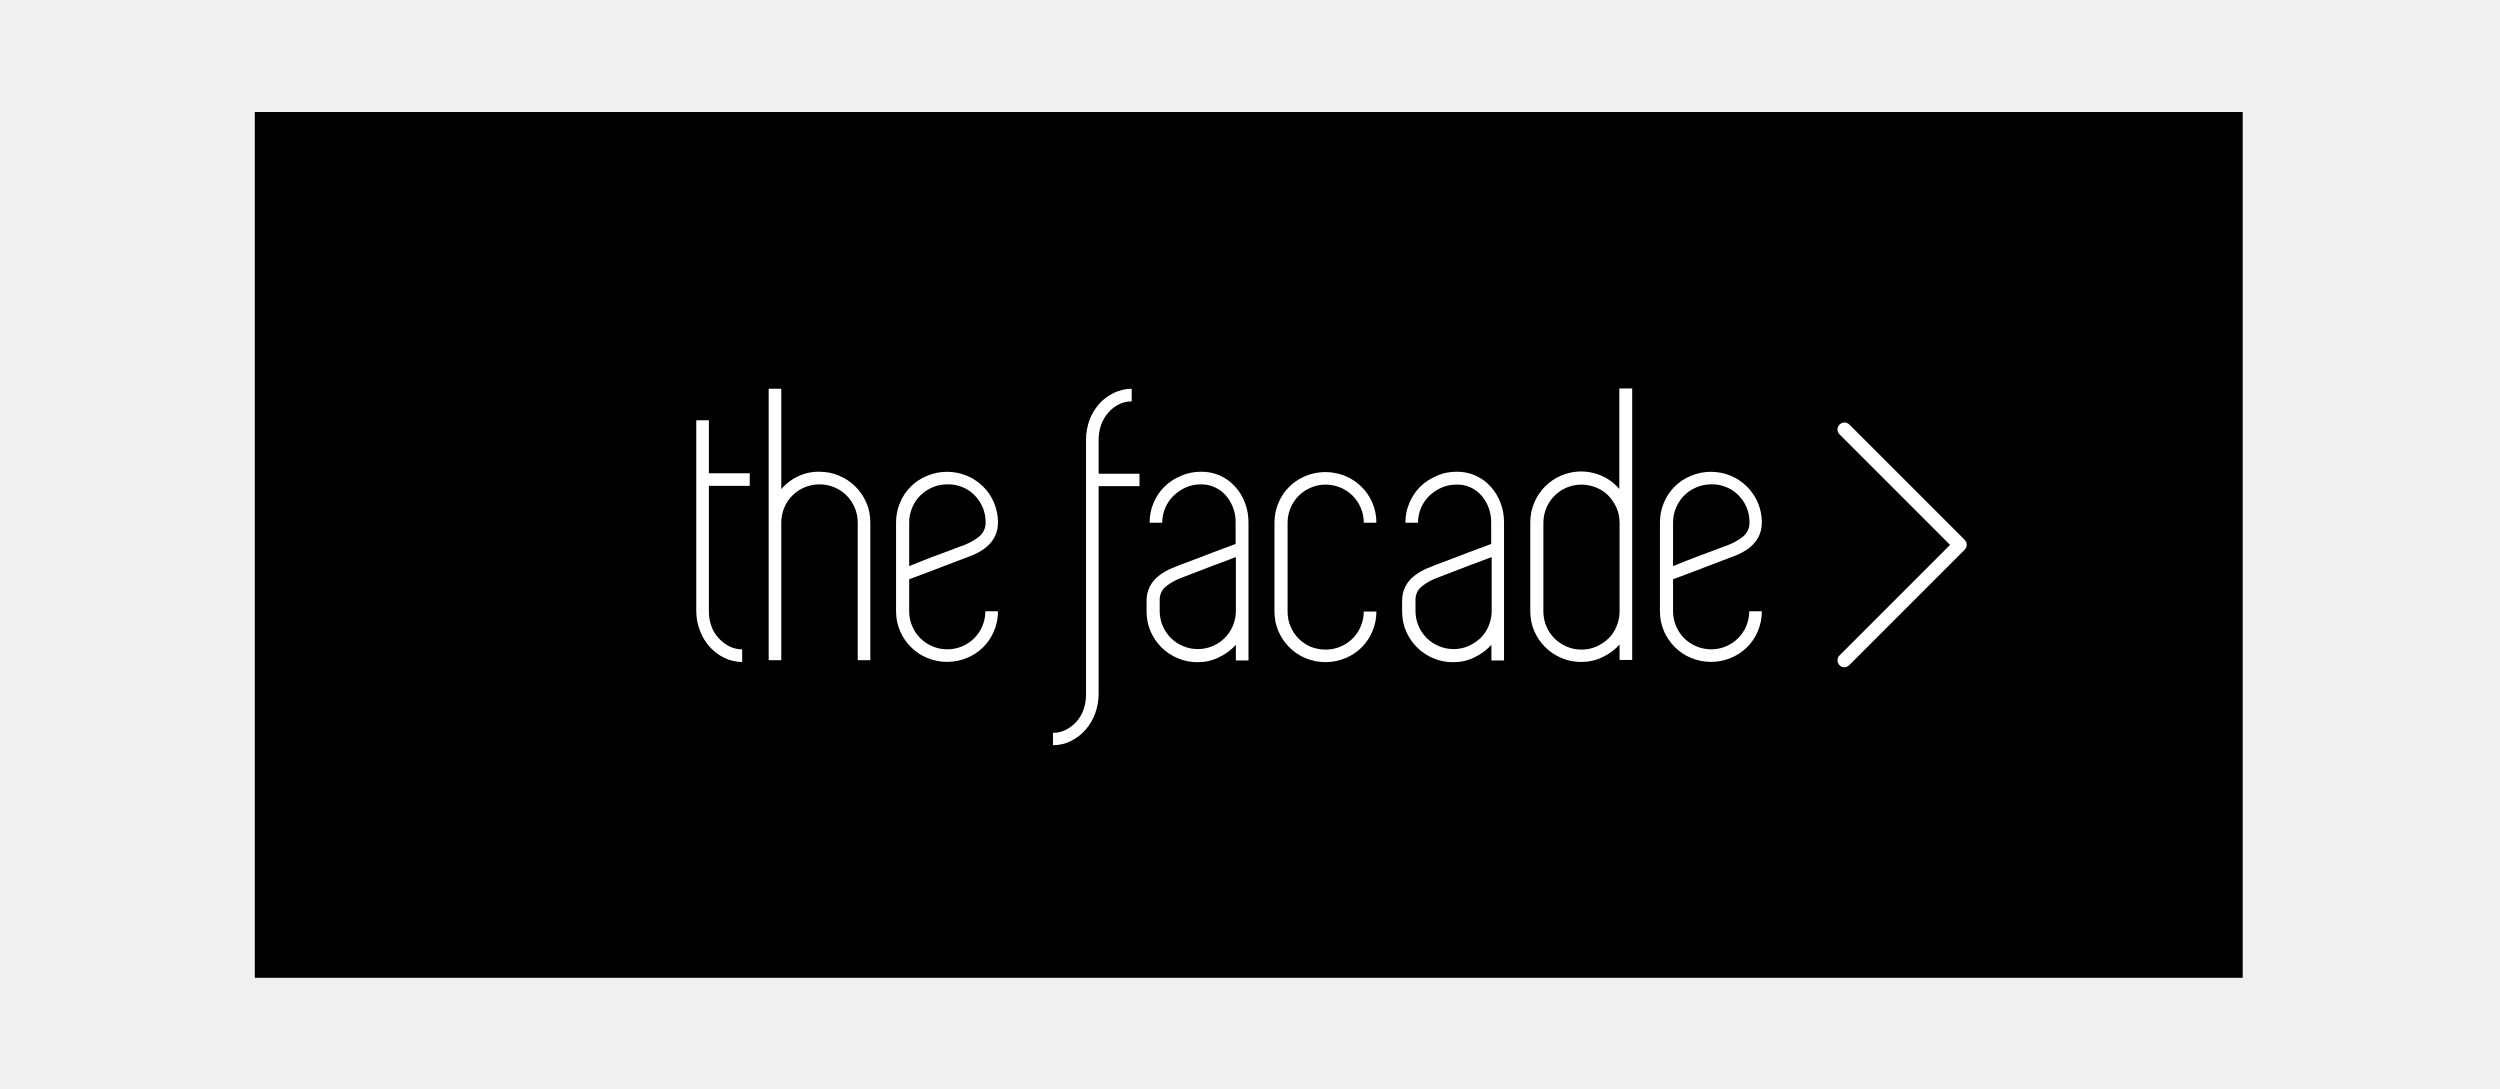
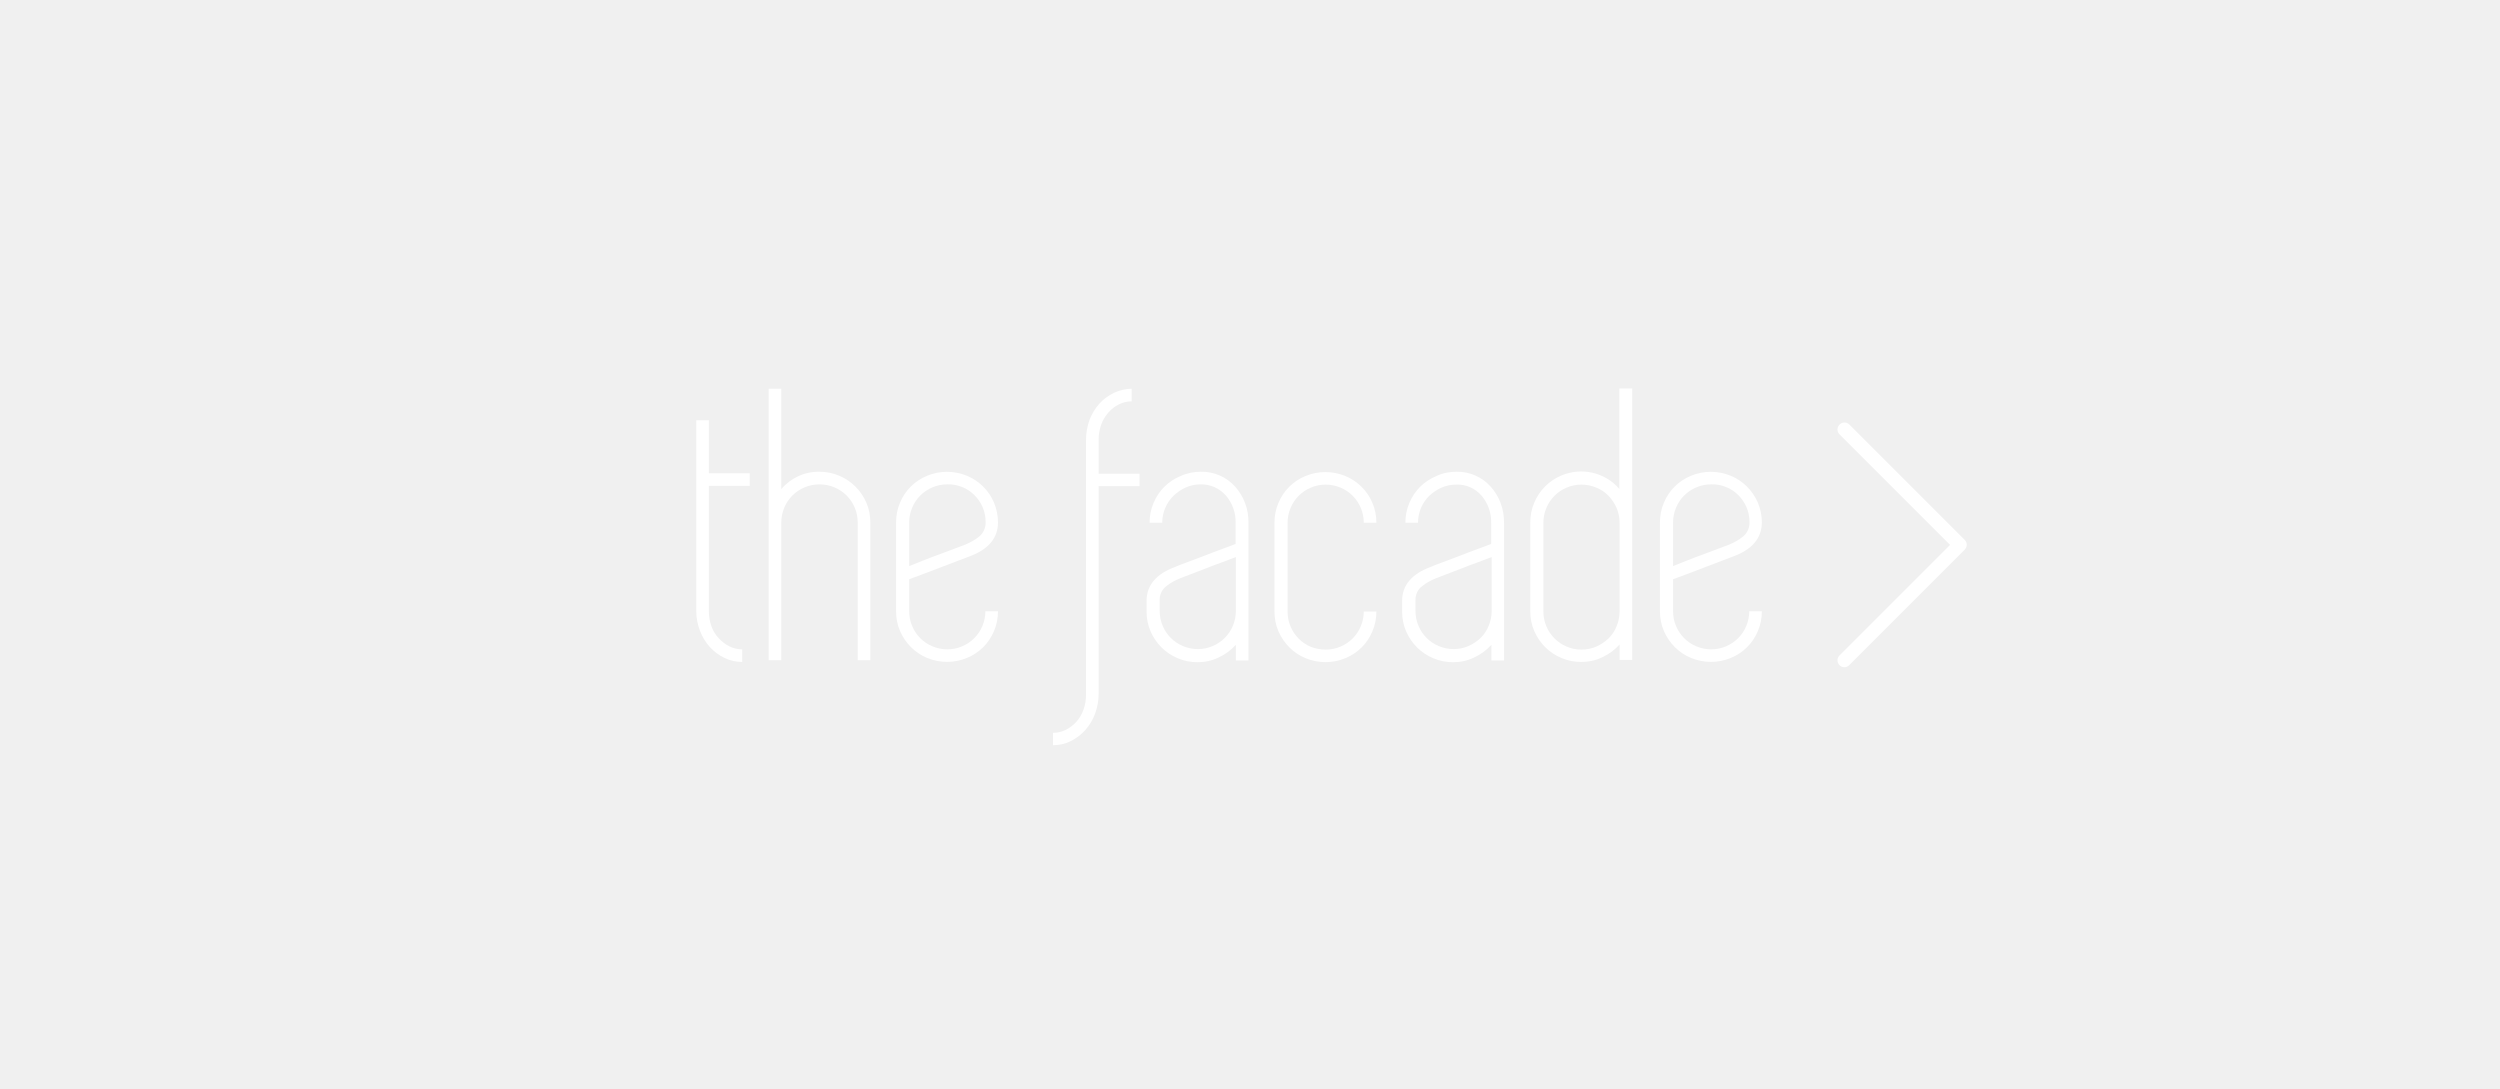
<svg xmlns="http://www.w3.org/2000/svg" version="1.1" id="Layer_1" x="0px" y="0px" viewBox="0 0 991 431.6" style="enable-background:new 0 0 991 431.6;" xml:space="preserve">
  <style type="text/css">
	.st0{fill:none;}
	.st1{fill:#FFFFFF;}
</style>
  <rect class="st0" width="991" height="431.6" />
-   <rect x="101" y="44.4" width="788" height="343.2" />
  <path class="st1" d="M281,224.6v17.7c0,2,0.3,4,1,5.9c0.6,1.8,1.6,3.4,2.9,4.8c1.2,1.3,2.6,2.4,4.2,3.2c1.6,0.8,3.3,1.2,5.1,1.2v5  c-2.4,0-4.8-0.5-7-1.6c-2.2-1-4.1-2.5-5.8-4.3c-1.7-1.9-3-4-3.9-6.4c-1-2.5-1.5-5.2-1.5-7.9v-75.6h5v21h16.2v5H281V224.6z" />
  <path class="st1" d="M324.8,187c2.7,0,5.4,0.5,7.9,1.6c4.8,2,8.6,5.8,10.7,10.6c1.1,2.5,1.6,5.2,1.6,7.9v54.6h-5v-54.6  c0-2-0.4-4.1-1.2-5.9c-1.5-3.6-4.4-6.5-8-8c-3.8-1.6-8.1-1.6-11.9,0c-3.6,1.5-6.5,4.4-8,8c-0.8,1.9-1.2,3.9-1.2,5.9v54.6h-5V154.1h5  v39.8C313.4,189.5,318.9,186.9,324.8,187z" />
-   <path class="st1" d="M384.2,220.6c-0.9,0.3-2.4,0.9-4.5,1.7s-4.4,1.7-6.8,2.6s-4.8,1.8-7.1,2.7s-4.1,1.5-5.4,2v12.7  c0,2,0.4,4.1,1.2,5.9c1.5,3.6,4.4,6.5,8,8c3.8,1.6,8.1,1.6,11.8,0c3.6-1.5,6.5-4.4,8-8c0.8-1.9,1.2-3.9,1.2-5.9h5  c0,2.7-0.5,5.4-1.6,7.9c-2,4.8-5.8,8.6-10.7,10.6c-5,2.1-10.7,2.1-15.8,0c-4.8-2-8.6-5.8-10.7-10.6c-1.1-2.5-1.6-5.2-1.6-7.9v-35.2  c0-2.7,0.5-5.4,1.6-7.9c2-4.8,5.8-8.6,10.7-10.6c5-2.1,10.7-2.1,15.8,0c4.8,2,8.7,5.8,10.7,10.6c1,2.4,1.6,5.1,1.6,7.7v0.2  C395.6,213.3,391.8,217.8,384.2,220.6z M375.5,192c-2,0-4.1,0.4-5.9,1.2c-3.6,1.5-6.5,4.4-8,8c-0.8,1.9-1.2,3.9-1.2,5.9v17.3  c1.5-0.6,3.3-1.3,5.5-2.2s4.4-1.7,6.6-2.5c2.2-0.8,4.2-1.6,6.1-2.3l4-1.5c1.9-0.8,3.8-1.8,5.4-3.1c1.8-1.4,2.8-3.6,2.7-5.9  c0-2-0.4-4-1.2-5.9c-0.8-1.8-1.9-3.4-3.2-4.7c-1.4-1.4-3-2.5-4.8-3.2C379.5,192.3,377.5,191.9,375.5,192L375.5,192z" />
-   <path class="st1" d="M451.7,192.7h-16.2V275c0,2.7-0.5,5.4-1.4,7.9c-0.9,2.4-2.2,4.6-3.9,6.5c-1.6,1.8-3.6,3.3-5.8,4.4  c-2.2,1.1-4.6,1.6-7,1.6v-4.9c1.8,0,3.5-0.4,5.1-1.2c1.6-0.8,3-1.9,4.2-3.2c1.2-1.4,2.2-3,2.8-4.8c0.7-1.9,1-3.9,1-5.9V174.3  c0-2.7,0.5-5.4,1.4-7.9c0.9-2.3,2.2-4.5,3.9-6.4c1.6-1.8,3.6-3.2,5.8-4.3c2.2-1,4.6-1.6,7-1.6v5c-1.8,0-3.5,0.4-5.1,1.2  c-1.6,0.8-3,1.9-4.2,3.3c-1.2,1.4-2.2,3-2.8,4.8c-0.7,1.9-1,3.9-1,5.9v13.5h16.2L451.7,192.7z" />
-   <path class="st1" d="M476,187c5.2-0.1,10.1,2,13.6,5.9c1.7,1.9,3,4,3.9,6.4c1,2.5,1.4,5.2,1.4,7.9v54.6h-5v-6.2  c-1.9,2.1-4.2,3.8-6.8,5c-2.6,1.3-5.5,1.9-8.4,1.9c-2.7,0-5.4-0.5-7.9-1.6c-4.8-2-8.6-5.8-10.7-10.6c-1.1-2.5-1.6-5.2-1.6-7.9v-4.2  c0-6.2,3.8-10.7,11.4-13.5c0.9-0.4,2.4-1,4.6-1.8c2.2-0.8,4.5-1.7,6.9-2.6s4.8-1.9,7.1-2.7s4-1.5,5.3-2v-8.4  c0.1-3.9-1.3-7.8-3.8-10.7c-2.5-2.9-6.2-4.6-10.1-4.5c-2,0-4,0.4-5.8,1.2c-1.8,0.8-3.4,1.9-4.8,3.2c-2.9,2.8-4.6,6.7-4.6,10.8h-5  c0-2.7,0.5-5.4,1.6-7.9c2-4.8,5.8-8.6,10.7-10.6C470.6,187.5,473.3,187,476,187z M489.9,224.6v-3.8c-1.5,0.6-3.3,1.3-5.5,2.1  c-2.2,0.8-4.4,1.6-6.6,2.5l-6,2.3l-3.9,1.5c-2,0.8-3.9,1.8-5.5,3.1c-1.8,1.3-2.8,3.5-2.7,5.7v4.2c0,2,0.4,4.1,1.2,5.9  c1.5,3.6,4.4,6.5,8,8c3.8,1.6,8.1,1.6,11.8,0c3.6-1.5,6.5-4.4,8-8c0.8-1.9,1.2-3.9,1.2-5.9L489.9,224.6z" />
+   <path class="st1" d="M384.2,220.6c-0.9,0.3-2.4,0.9-4.5,1.7s-4.4,1.7-6.8,2.6s-4.8,1.8-7.1,2.7s-4.1,1.5-5.4,2v12.7  c0,2,0.4,4.1,1.2,5.9c1.5,3.6,4.4,6.5,8,8c3.8,1.6,8.1,1.6,11.8,0c3.6-1.5,6.5-4.4,8-8c0.8-1.9,1.2-3.9,1.2-5.9h5  c0,2.7-0.5,5.4-1.6,7.9c-2,4.8-5.8,8.6-10.7,10.6c-5,2.1-10.7,2.1-15.8,0c-4.8-2-8.6-5.8-10.7-10.6c-1.1-2.5-1.6-5.2-1.6-7.9v-35.2  c0-2.7,0.5-5.4,1.6-7.9c2-4.8,5.8-8.6,10.7-10.6c5-2.1,10.7-2.1,15.8,0c4.8,2,8.7,5.8,10.7,10.6c1,2.4,1.6,5.1,1.6,7.7v0.2  C395.6,213.3,391.8,217.8,384.2,220.6z M375.5,192c-2,0-4.1,0.4-5.9,1.2c-3.6,1.5-6.5,4.4-8,8c-0.8,1.9-1.2,3.9-1.2,5.9v17.3  c1.5-0.6,3.3-1.3,5.5-2.2s4.4-1.7,6.6-2.5s4.2-1.6,6.1-2.3l4-1.5c1.9-0.8,3.8-1.8,5.4-3.1c1.8-1.4,2.8-3.6,2.7-5.9  c0-2-0.4-4-1.2-5.9c-0.8-1.8-1.9-3.4-3.2-4.7c-1.4-1.4-3-2.5-4.8-3.2C379.5,192.3,377.5,191.9,375.5,192L375.5,192z" />
+   <path class="st1" d="M451.7,192.7h-16.2V275c0,2.7-0.5,5.4-1.4,7.9c-0.9,2.4-2.2,4.6-3.9,6.5c-1.6,1.8-3.6,3.3-5.8,4.4  c-2.2,1.1-4.6,1.6-7,1.6v-4.9c1.8,0,3.5-0.4,5.1-1.2c1.6-0.8,3-1.9,4.2-3.2c1.2-1.4,2.2-3,2.8-4.8c0.7-1.9,1-3.9,1-5.9V174.3  c0-2.7,0.5-5.4,1.4-7.9c0.9-2.3,2.2-4.5,3.9-6.4c1.6-1.8,3.6-3.2,5.8-4.3c2.2-1,4.6-1.6,7-1.6v5c-1.8,0-3.5,0.4-5.1,1.2  s-3,1.9-4.2,3.3c-1.2,1.4-2.2,3-2.8,4.8c-0.7,1.9-1,3.9-1,5.9v13.5h16.2V192.7z" />
+   <path class="st1" d="M476,187c5.2-0.1,10.1,2,13.6,5.9c1.7,1.9,3,4,3.9,6.4c1,2.5,1.4,5.2,1.4,7.9v54.6h-5v-6.2  c-1.9,2.1-4.2,3.8-6.8,5c-2.6,1.3-5.5,1.9-8.4,1.9c-2.7,0-5.4-0.5-7.9-1.6c-4.8-2-8.6-5.8-10.7-10.6c-1.1-2.5-1.6-5.2-1.6-7.9v-4.2  c0-6.2,3.8-10.7,11.4-13.5c0.9-0.4,2.4-1,4.6-1.8s4.5-1.7,6.9-2.6s4.8-1.9,7.1-2.7s4-1.5,5.3-2v-8.4c0.1-3.9-1.3-7.8-3.8-10.7  s-6.2-4.6-10.1-4.5c-2,0-4,0.4-5.8,1.2s-3.4,1.9-4.8,3.2c-2.9,2.8-4.6,6.7-4.6,10.8h-5c0-2.7,0.5-5.4,1.6-7.9  c2-4.8,5.8-8.6,10.7-10.6C470.6,187.5,473.3,187,476,187z M489.9,224.6v-3.8c-1.5,0.6-3.3,1.3-5.5,2.1s-4.4,1.6-6.6,2.5l-6,2.3  l-3.9,1.5c-2,0.8-3.9,1.8-5.5,3.1c-1.8,1.3-2.8,3.5-2.7,5.7v4.2c0,2,0.4,4.1,1.2,5.9c1.5,3.6,4.4,6.5,8,8c3.8,1.6,8.1,1.6,11.8,0  c3.6-1.5,6.5-4.4,8-8c0.8-1.9,1.2-3.9,1.2-5.9V224.6z" />
  <path class="st1" d="M525.5,257.5c2,0,4.1-0.4,5.9-1.2c3.6-1.5,6.5-4.4,8-8c0.8-1.9,1.2-3.9,1.2-5.9h5c0,2.7-0.5,5.4-1.6,7.9  c-2,4.8-5.8,8.6-10.7,10.6c-5,2.1-10.7,2.1-15.8,0c-4.8-2-8.6-5.8-10.7-10.6c-1.1-2.5-1.6-5.2-1.6-7.9v-35.2c0-2.7,0.5-5.4,1.6-7.9  c2-4.8,5.8-8.6,10.7-10.6c5-2.1,10.7-2.1,15.8,0c4.8,2,8.7,5.8,10.7,10.6c1.1,2.5,1.6,5.2,1.6,7.9h-5c0-2-0.4-4.1-1.2-5.9  c-1.5-3.6-4.4-6.5-8-8c-3.8-1.6-8.1-1.6-11.8,0c-3.6,1.5-6.5,4.4-8,8c-0.8,1.9-1.2,3.9-1.2,5.9v35.3c0,2,0.4,4.1,1.2,5.9  c1.5,3.6,4.4,6.5,8,8C521.4,257.1,523.4,257.5,525.5,257.5z" />
-   <path class="st1" d="M577.3,187c5.2-0.1,10.1,2,13.6,5.9c1.7,1.9,3,4,3.9,6.4c1,2.5,1.4,5.2,1.4,7.9v54.6h-5v-6.2  c-1.9,2.1-4.2,3.8-6.8,5c-2.6,1.3-5.5,1.9-8.4,1.9c-2.7,0-5.4-0.5-7.9-1.6c-4.8-2-8.6-5.8-10.7-10.6c-1.1-2.5-1.6-5.2-1.6-7.9v-4.2  c0-6.2,3.8-10.7,11.4-13.5c0.9-0.4,2.4-1,4.6-1.8c2.2-0.8,4.5-1.7,6.9-2.6s4.8-1.9,7.1-2.7s4-1.5,5.3-2v-8.4  c0.1-3.9-1.3-7.8-3.8-10.7c-2.5-2.9-6.2-4.6-10.1-4.4c-2,0-4,0.4-5.8,1.2c-1.8,0.8-3.4,1.9-4.8,3.2c-2.9,2.8-4.5,6.7-4.5,10.7h-5  c0-2.7,0.5-5.4,1.6-7.9c2-4.8,5.8-8.6,10.7-10.6C571.9,187.5,574.6,187,577.3,187z M591.3,224.6v-3.8c-1.5,0.6-3.3,1.3-5.5,2.1  c-2.2,0.8-4.4,1.6-6.6,2.5l-6,2.3l-3.9,1.5c-2,0.8-3.9,1.8-5.5,3.1c-1.8,1.3-2.8,3.5-2.7,5.7v4.2c0,2,0.4,4.1,1.2,5.9  c1.5,3.6,4.4,6.5,8,8c3.8,1.6,8.1,1.6,11.8,0c1.8-0.8,3.4-1.9,4.8-3.2c1.4-1.4,2.5-3,3.2-4.8c0.8-1.9,1.2-3.9,1.2-5.9L591.3,224.6z" />
-   <path class="st1" d="M647,154.1v107.5h-5v-6.1c-1.9,2.1-4.2,3.8-6.8,5c-2.6,1.3-5.5,1.9-8.4,1.9c-2.7,0-5.4-0.5-7.9-1.6  c-4.8-2-8.6-5.8-10.7-10.6c-1.1-2.5-1.6-5.2-1.6-7.9v-35.2c0-2.7,0.5-5.4,1.6-7.9c2-4.8,5.9-8.7,10.7-10.7c8-3.4,17.3-1.3,23,5.3  v-39.8H647z M626.9,257.5c2,0,4.1-0.4,5.9-1.2c1.8-0.8,3.4-1.9,4.8-3.2c1.4-1.4,2.5-3,3.2-4.8c0.8-1.9,1.2-3.9,1.2-5.9v-35.2  c0-2-0.4-4.1-1.2-5.9c-0.8-1.8-1.9-3.4-3.2-4.8c-1.4-1.4-3-2.5-4.8-3.2c-3.8-1.6-8.1-1.6-11.8,0c-3.6,1.5-6.5,4.4-8,8  c-0.8,1.9-1.2,3.9-1.2,5.9v35.2c0,2,0.4,4.1,1.2,5.9c1.5,3.6,4.4,6.5,8,8C622.8,257.1,624.8,257.5,626.9,257.5L626.9,257.5z" />
+   <path class="st1" d="M577.3,187c5.2-0.1,10.1,2,13.6,5.9c1.7,1.9,3,4,3.9,6.4c1,2.5,1.4,5.2,1.4,7.9v54.6h-5v-6.2  c-1.9,2.1-4.2,3.8-6.8,5c-2.6,1.3-5.5,1.9-8.4,1.9c-2.7,0-5.4-0.5-7.9-1.6c-4.8-2-8.6-5.8-10.7-10.6c-1.1-2.5-1.6-5.2-1.6-7.9v-4.2  c0-6.2,3.8-10.7,11.4-13.5c0.9-0.4,2.4-1,4.6-1.8c2.2-0.8,4.5-1.7,6.9-2.6s4.8-1.9,7.1-2.7s4-1.5,5.3-2v-8.4  c0.1-3.9-1.3-7.8-3.8-10.7s-6.2-4.6-10.1-4.4c-2,0-4,0.4-5.8,1.2s-3.4,1.9-4.8,3.2c-2.9,2.8-4.5,6.7-4.5,10.7h-5  c0-2.7,0.5-5.4,1.6-7.9c2-4.8,5.8-8.6,10.7-10.6C571.9,187.5,574.6,187,577.3,187z M591.3,224.6v-3.8c-1.5,0.6-3.3,1.3-5.5,2.1  s-4.4,1.6-6.6,2.5l-6,2.3l-3.9,1.5c-2,0.8-3.9,1.8-5.5,3.1c-1.8,1.3-2.8,3.5-2.7,5.7v4.2c0,2,0.4,4.1,1.2,5.9c1.5,3.6,4.4,6.5,8,8  c3.8,1.6,8.1,1.6,11.8,0c1.8-0.8,3.4-1.9,4.8-3.2c1.4-1.4,2.5-3,3.2-4.8c0.8-1.9,1.2-3.9,1.2-5.9V224.6z" />
+   <path class="st1" d="M647,154.1v107.5h-5v-6.1c-1.9,2.1-4.2,3.8-6.8,5c-2.6,1.3-5.5,1.9-8.4,1.9c-2.7,0-5.4-0.5-7.9-1.6  c-4.8-2-8.6-5.8-10.7-10.6c-1.1-2.5-1.6-5.2-1.6-7.9v-35.2c0-2.7,0.5-5.4,1.6-7.9c2-4.8,5.9-8.7,10.7-10.7c8-3.4,17.3-1.3,23,5.3  V154h5.1V154.1z M626.9,257.5c2,0,4.1-0.4,5.9-1.2c1.8-0.8,3.4-1.9,4.8-3.2c1.4-1.4,2.5-3,3.2-4.8c0.8-1.9,1.2-3.9,1.2-5.9v-35.2  c0-2-0.4-4.1-1.2-5.9c-0.8-1.8-1.9-3.4-3.2-4.8c-1.4-1.4-3-2.5-4.8-3.2c-3.8-1.6-8.1-1.6-11.8,0c-3.6,1.5-6.5,4.4-8,8  c-0.8,1.9-1.2,3.9-1.2,5.9v35.2c0,2,0.4,4.1,1.2,5.9c1.5,3.6,4.4,6.5,8,8C622.8,257.1,624.8,257.5,626.9,257.5L626.9,257.5z" />
  <path class="st1" d="M687,220.6c-0.9,0.3-2.4,0.9-4.5,1.7s-4.4,1.7-6.8,2.6s-4.8,1.8-7.1,2.7s-4.1,1.5-5.4,2v12.7  c0,2,0.4,4.1,1.2,5.9c1.5,3.6,4.4,6.5,8,8c3.8,1.6,8.1,1.6,11.8,0c3.6-1.5,6.5-4.4,8-8c0.8-1.9,1.2-3.9,1.2-5.9h5  c0,2.7-0.5,5.4-1.6,7.9c-2,4.8-5.8,8.6-10.7,10.6c-5,2.1-10.7,2.1-15.8,0c-4.8-2-8.6-5.8-10.7-10.6c-1.1-2.5-1.6-5.2-1.6-7.9v-35.2  c0-2.7,0.5-5.4,1.6-7.9c2-4.8,5.8-8.6,10.7-10.6c5-2.1,10.7-2.1,15.8,0c4.8,2,8.6,5.8,10.7,10.6c1,2.4,1.6,5.1,1.6,7.7v0.1  C698.4,213.3,694.6,217.8,687,220.6z M678.3,192c-2,0-4.1,0.4-5.9,1.2c-3.6,1.5-6.5,4.4-8,8c-0.8,1.9-1.2,3.9-1.2,5.9v17.3  c1.5-0.6,3.3-1.3,5.5-2.2s4.4-1.7,6.6-2.5c2.2-0.8,4.2-1.6,6.1-2.3l4-1.5c1.9-0.8,3.8-1.8,5.4-3.1c1.8-1.4,2.8-3.6,2.7-5.9  c0-2-0.4-4-1.2-5.9c-0.8-1.8-1.9-3.4-3.2-4.7c-1.4-1.4-3-2.5-4.8-3.2C682.4,192.3,680.4,191.9,678.3,192L678.3,192z" />
  <g>
    <g>
-       <path class="st1" d="M778.8,214l-45.7-45.7c-1.1-1.1-2.8-1.1-3.9,0c-1.1,1.1-1.1,2.8,0,3.9L773,216l-43.8,43.8    c-1.1,1.1-1.1,2.8,0,3.9c0.5,0.5,1.2,0.8,1.9,0.8c0.7,0,1.4-0.3,1.9-0.8l45.7-45.7C779.9,216.8,779.9,215.1,778.8,214z" />
+       <path class="st1" d="M778.8,214l-45.7-45.7c-1.1-1.1-2.8-1.1-3.9,0c-1.1,1.1-1.1,2.8,0,3.9L773,216l-43.8,43.8    c-1.1,1.1-1.1,2.8,0,3.9c0.5,0.5,1.2,0.8,1.9,0.8s1.4-0.3,1.9-0.8l45.7-45.7C779.9,216.8,779.9,215.1,778.8,214z" />
    </g>
-     <g>
- 	</g>
-     <g>
- 	</g>
-     <g>
- 	</g>
-     <g>
- 	</g>
-     <g>
- 	</g>
-     <g>
- 	</g>
-     <g>
- 	</g>
-     <g>
- 	</g>
-     <g>
- 	</g>
-     <g>
- 	</g>
-     <g>
- 	</g>
-     <g>
- 	</g>
-     <g>
- 	</g>
-     <g>
- 	</g>
-     <g>
- 	</g>
  </g>
</svg>
